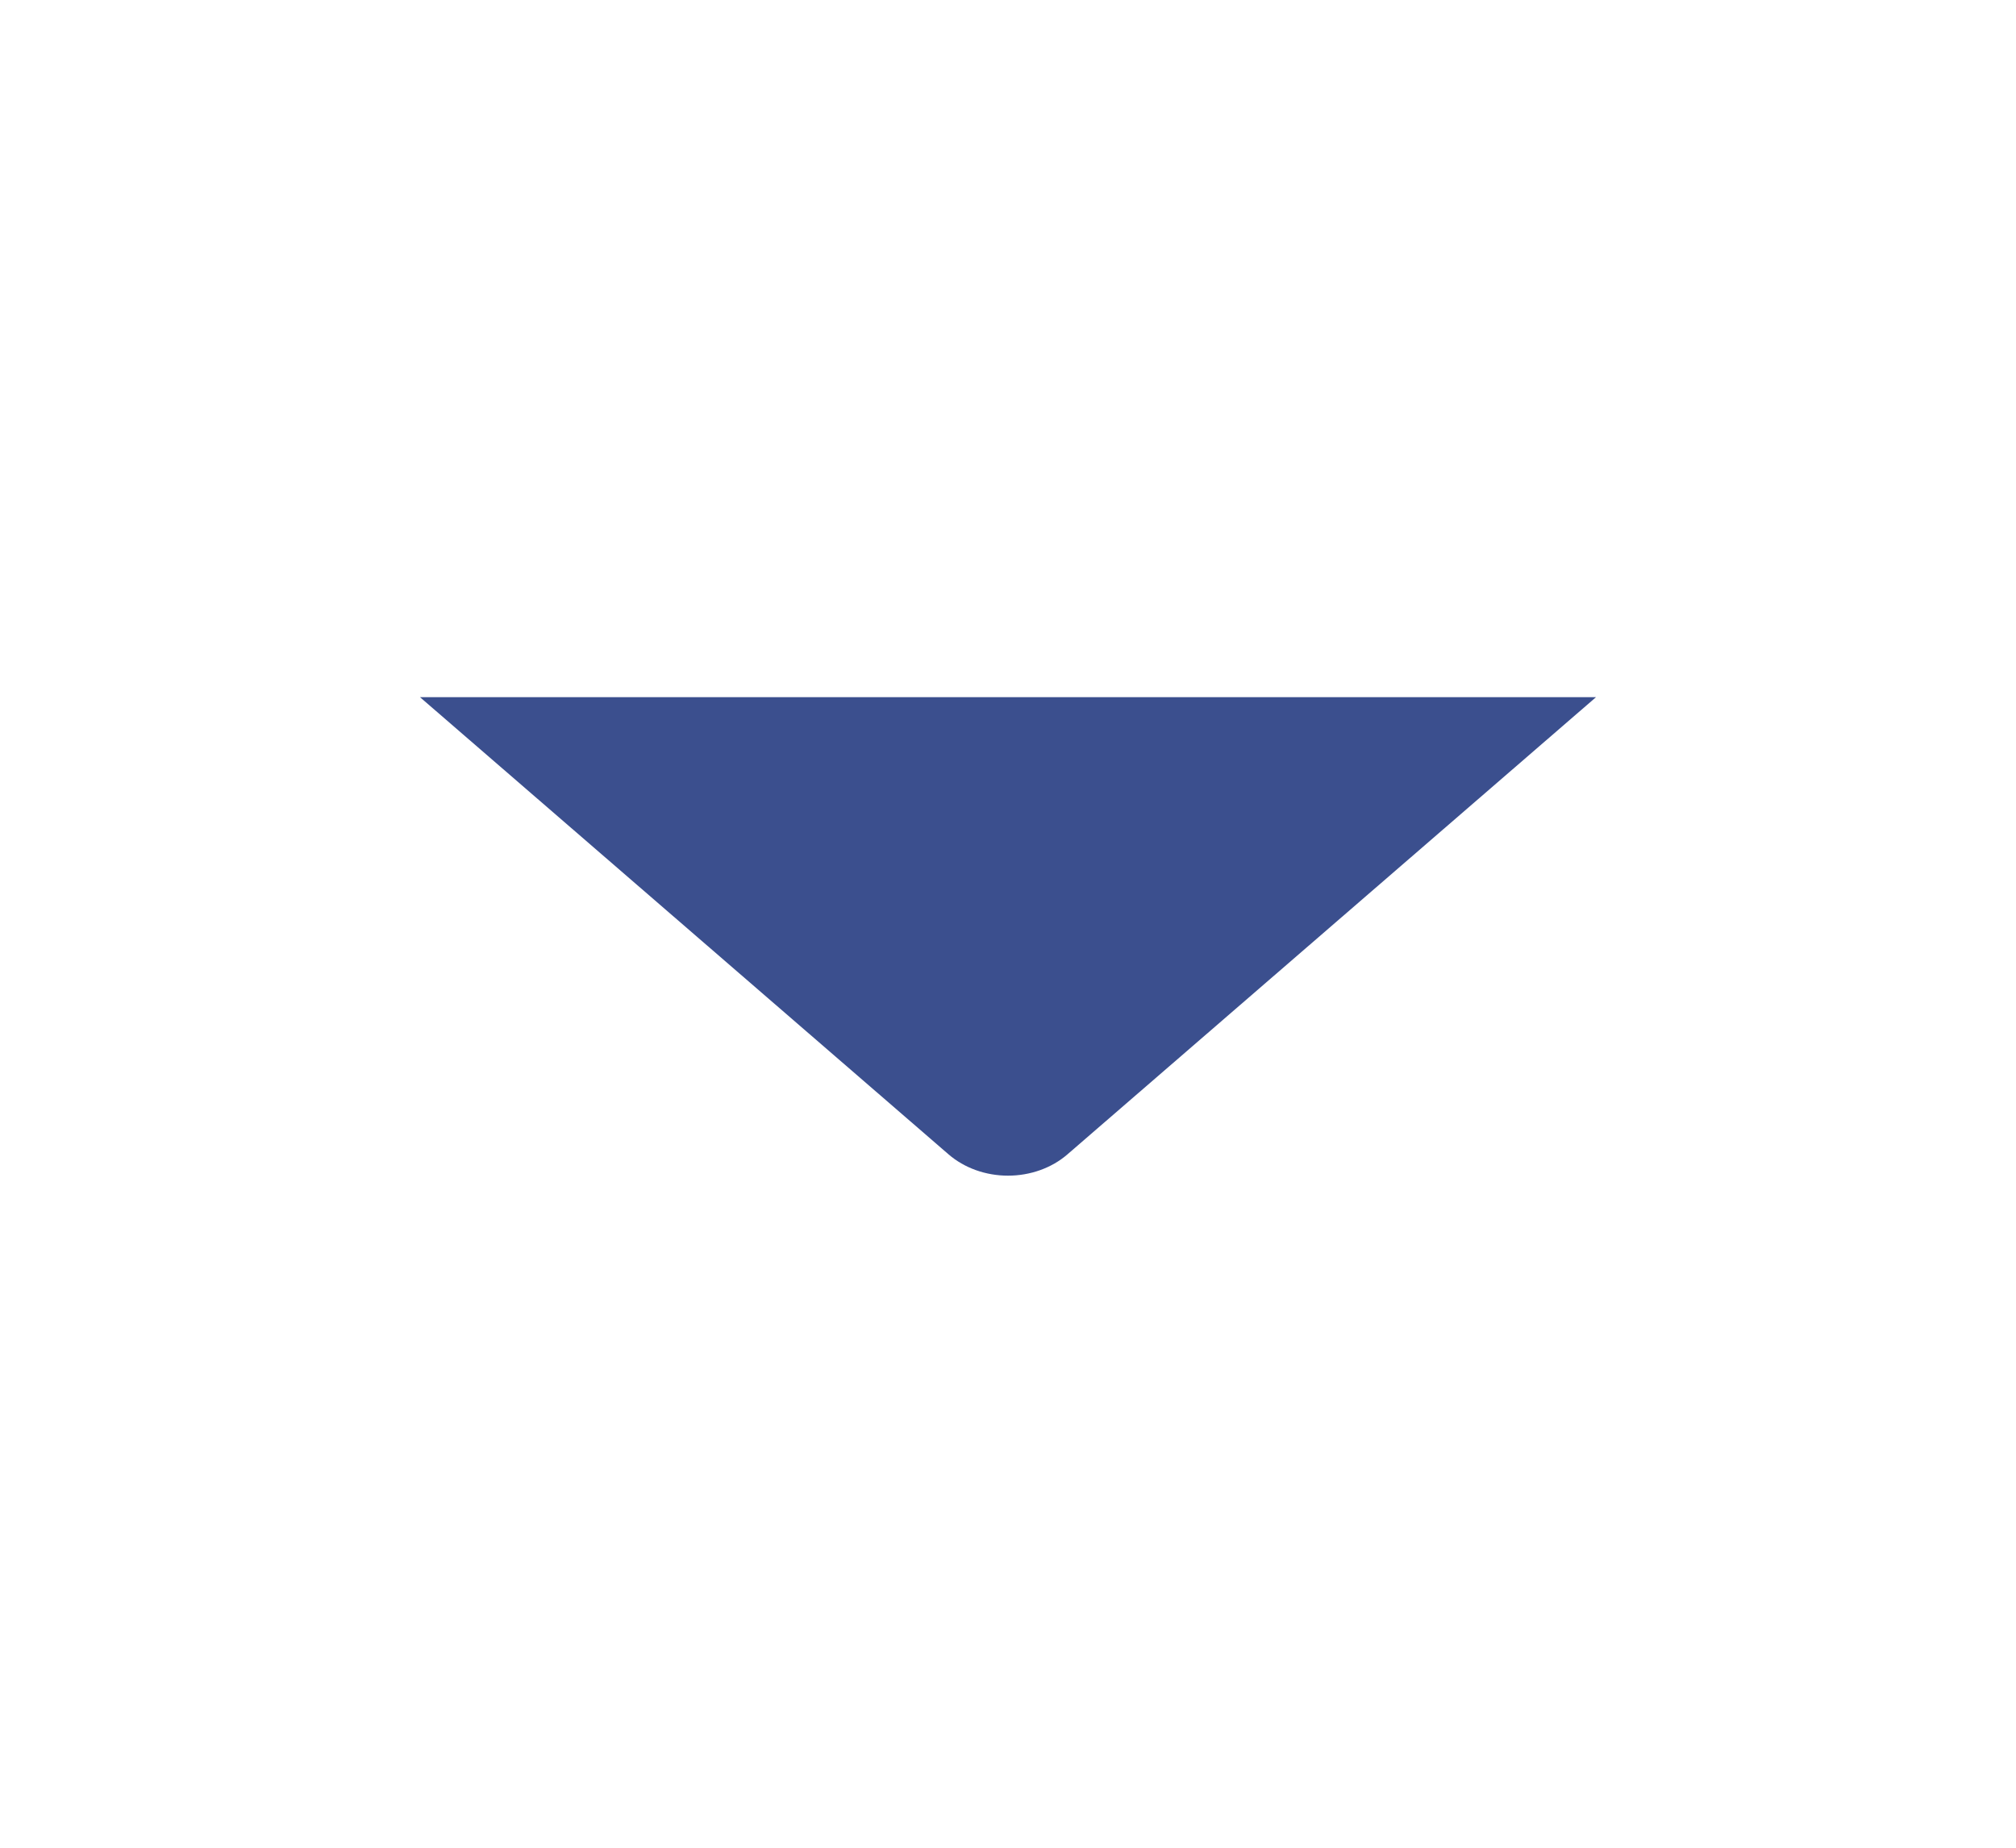
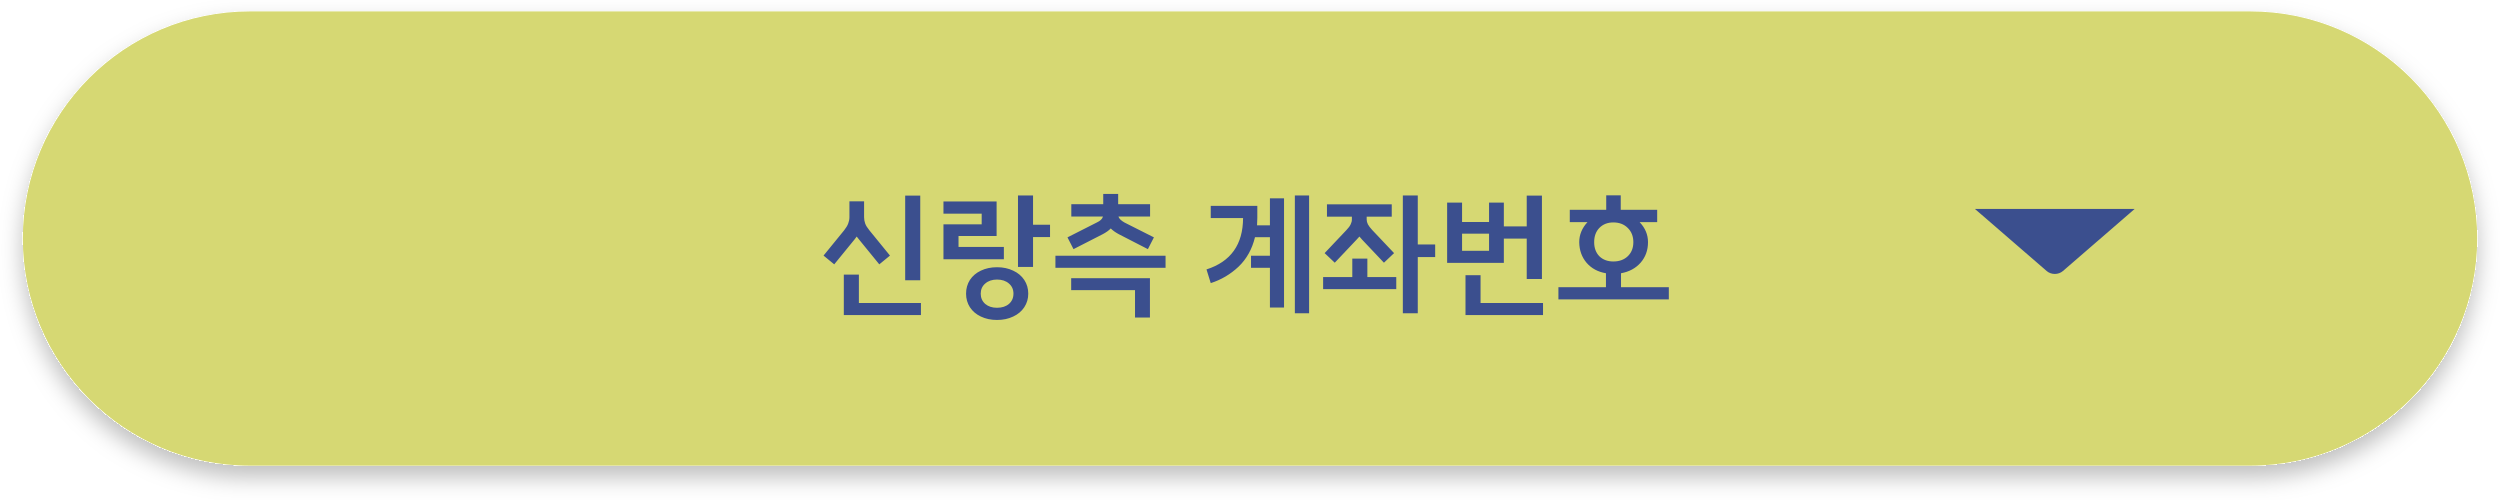
- <svg xmlns="http://www.w3.org/2000/svg" width="24" height="22" viewBox="0 0 24 22" fill="none">
-   <path d="M5 8.301H19L12.707 13.745C12.52 13.907 12.265 13.998 12 13.998C11.735 13.998 11.481 13.907 11.293 13.745L5 8.301Z" fill="#3B4F8E" />
+ <svg xmlns="http://www.w3.org/2000/svg" width="219" height="44" viewBox="0 0 219 44" fill="none">
+   <g filter="url(#filter0_d_19_23)">
+     <rect x="2" y="1" width="215" height="39.792" rx="19.896" fill="#D6D873" />
+     <path d="M173 18.301H187L180.707 23.745C180.52 23.907 180.265 23.998 180 23.998C179.735 23.998 179.481 23.907 179.293 23.745L173 18.301Z" fill="#3B4F8E" />
+     <path d="M79.294 17.133H80.614V24.549H79.294V17.133ZM75.238 24.057V26.541H80.674V27.597H73.918V24.057H75.238ZM72.142 22.389L73.942 20.181C74.118 19.957 74.238 19.757 74.302 19.581C74.374 19.397 74.41 19.213 74.41 19.029V17.637H75.694V19.029C75.694 19.221 75.726 19.405 75.79 19.581C75.854 19.757 75.978 19.957 76.162 20.181L77.962 22.389L77.026 23.157L75.226 20.949L75.046 20.721L74.878 20.949L73.078 23.157L72.142 22.389ZM87.339 28.029C86.811 28.029 86.339 27.929 85.923 27.729C85.515 27.537 85.195 27.265 84.963 26.913C84.739 26.561 84.627 26.165 84.627 25.725C84.627 25.277 84.739 24.877 84.963 24.525C85.195 24.173 85.515 23.901 85.923 23.709C86.339 23.509 86.811 23.409 87.339 23.409C87.867 23.409 88.339 23.509 88.755 23.709C89.171 23.901 89.495 24.173 89.727 24.525C89.959 24.877 90.075 25.277 90.075 25.725C90.075 26.165 89.959 26.561 89.727 26.913C89.495 27.265 89.171 27.537 88.755 27.729C88.339 27.929 87.867 28.029 87.339 28.029ZM85.995 19.653V18.717H82.647V17.649H87.303V20.673H83.967V21.633H87.939V22.713H82.647V19.653H85.995ZM87.339 26.961C87.771 26.961 88.119 26.849 88.383 26.625C88.647 26.393 88.779 26.093 88.779 25.725C88.779 25.357 88.647 25.061 88.383 24.837C88.119 24.605 87.771 24.489 87.339 24.489C86.915 24.489 86.571 24.605 86.307 24.837C86.043 25.061 85.911 25.357 85.911 25.725C85.911 26.093 86.043 26.393 86.307 26.625C86.571 26.849 86.915 26.961 87.339 26.961ZM89.175 17.121H90.495V19.689H91.983V20.769H90.495V23.385H89.175V17.121ZM99.427 25.413H93.835V24.369H100.735V27.813H99.427V25.413ZM92.455 22.401H102.103V23.457H92.455V22.401ZM93.511 20.793L96.091 19.485C96.387 19.349 96.563 19.177 96.619 18.969H93.847V17.889H96.643V16.989H97.951V17.889H100.747V18.969H97.975C98.031 19.153 98.211 19.329 98.515 19.497L101.083 20.793L100.555 21.825L97.987 20.505C97.707 20.353 97.479 20.189 97.303 20.013C97.135 20.189 96.899 20.357 96.595 20.517L94.039 21.825L93.511 20.793ZM111.245 22.401V20.781H109.937C109.681 21.829 109.201 22.689 108.497 23.361C107.793 24.025 106.981 24.505 106.061 24.801L105.689 23.601C107.817 22.921 108.885 21.421 108.893 19.101H106.061V18.033H110.141V19.065V19.101C110.141 19.253 110.133 19.465 110.117 19.737H111.245V17.373H112.481V26.937H111.245V23.457H109.589V22.401H111.245ZM114.677 17.121V27.441H113.429V17.121H114.677ZM119.781 22.653V24.273H122.313V25.329H115.905V24.273H118.461V22.653H119.781ZM124.197 17.121V21.417H125.721V22.521H124.197V27.441H122.889V17.121H124.197ZM116.037 22.173L117.945 20.157C118.129 19.965 118.253 19.797 118.317 19.653C118.389 19.509 118.425 19.369 118.425 19.233V18.981H116.241V17.901H121.917V18.981H119.721V19.233C119.721 19.369 119.757 19.509 119.829 19.653C119.901 19.789 120.029 19.957 120.213 20.157L122.121 22.173L121.233 23.013L119.325 20.997L119.085 20.721L118.833 20.997L116.925 23.013L116.037 22.173ZM126.769 17.745H128.077V19.449H130.441V17.745H131.737V19.833H133.741V17.133H135.073V24.441H133.741V20.901H131.737V23.025H126.769V17.745ZM129.697 24.105V26.541H135.169V27.597H128.377V24.105H129.697ZM130.441 21.969V20.469H128.077V21.969H130.441ZM136.517 25.161H140.681V23.937C139.977 23.817 139.413 23.513 138.989 23.025C138.565 22.529 138.349 21.925 138.341 21.213C138.341 20.565 138.581 19.981 139.061 19.461H137.513V18.381H140.705V17.109H141.977V18.381H145.169V19.461H143.633C144.121 19.973 144.365 20.557 144.365 21.213C144.365 21.917 144.149 22.517 143.717 23.013C143.285 23.501 142.713 23.809 142.001 23.937V25.161H146.189V26.229H136.517V25.161ZM141.329 22.905C141.849 22.905 142.269 22.753 142.589 22.449C142.917 22.137 143.081 21.725 143.081 21.213C143.081 20.701 142.917 20.285 142.589 19.965C142.269 19.645 141.849 19.485 141.329 19.485C140.825 19.485 140.417 19.645 140.105 19.965C139.801 20.277 139.649 20.693 139.649 21.213C139.649 21.725 139.801 22.137 140.105 22.449C140.417 22.753 140.825 22.905 141.329 22.905Z" fill="#3B4F8E" />
+   </g>
+   <defs>
+     <filter id="filter0_d_19_23" x="0" y="0" width="219" height="43.792" filterUnits="userSpaceOnUse" color-interpolation-filters="sRGB">
+       <feFlood flood-opacity="0" result="BackgroundImageFix" />
+       <feColorMatrix in="SourceAlpha" type="matrix" values="0 0 0 0 0 0 0 0 0 0 0 0 0 0 0 0 0 0 127 0" result="hardAlpha" />
+       <feOffset dy="1" />
+       <feGaussianBlur stdDeviation="1" />
+       <feComposite in2="hardAlpha" operator="out" />
+       <feColorMatrix type="matrix" values="0 0 0 0 0 0 0 0 0 0 0 0 0 0 0 0 0 0 0.25 0" />
+       <feBlend mode="normal" in2="BackgroundImageFix" result="effect1_dropShadow_19_23" />
+       <feBlend mode="normal" in="SourceGraphic" in2="effect1_dropShadow_19_23" result="shape" />
+     </filter>
+   </defs>
</svg>
